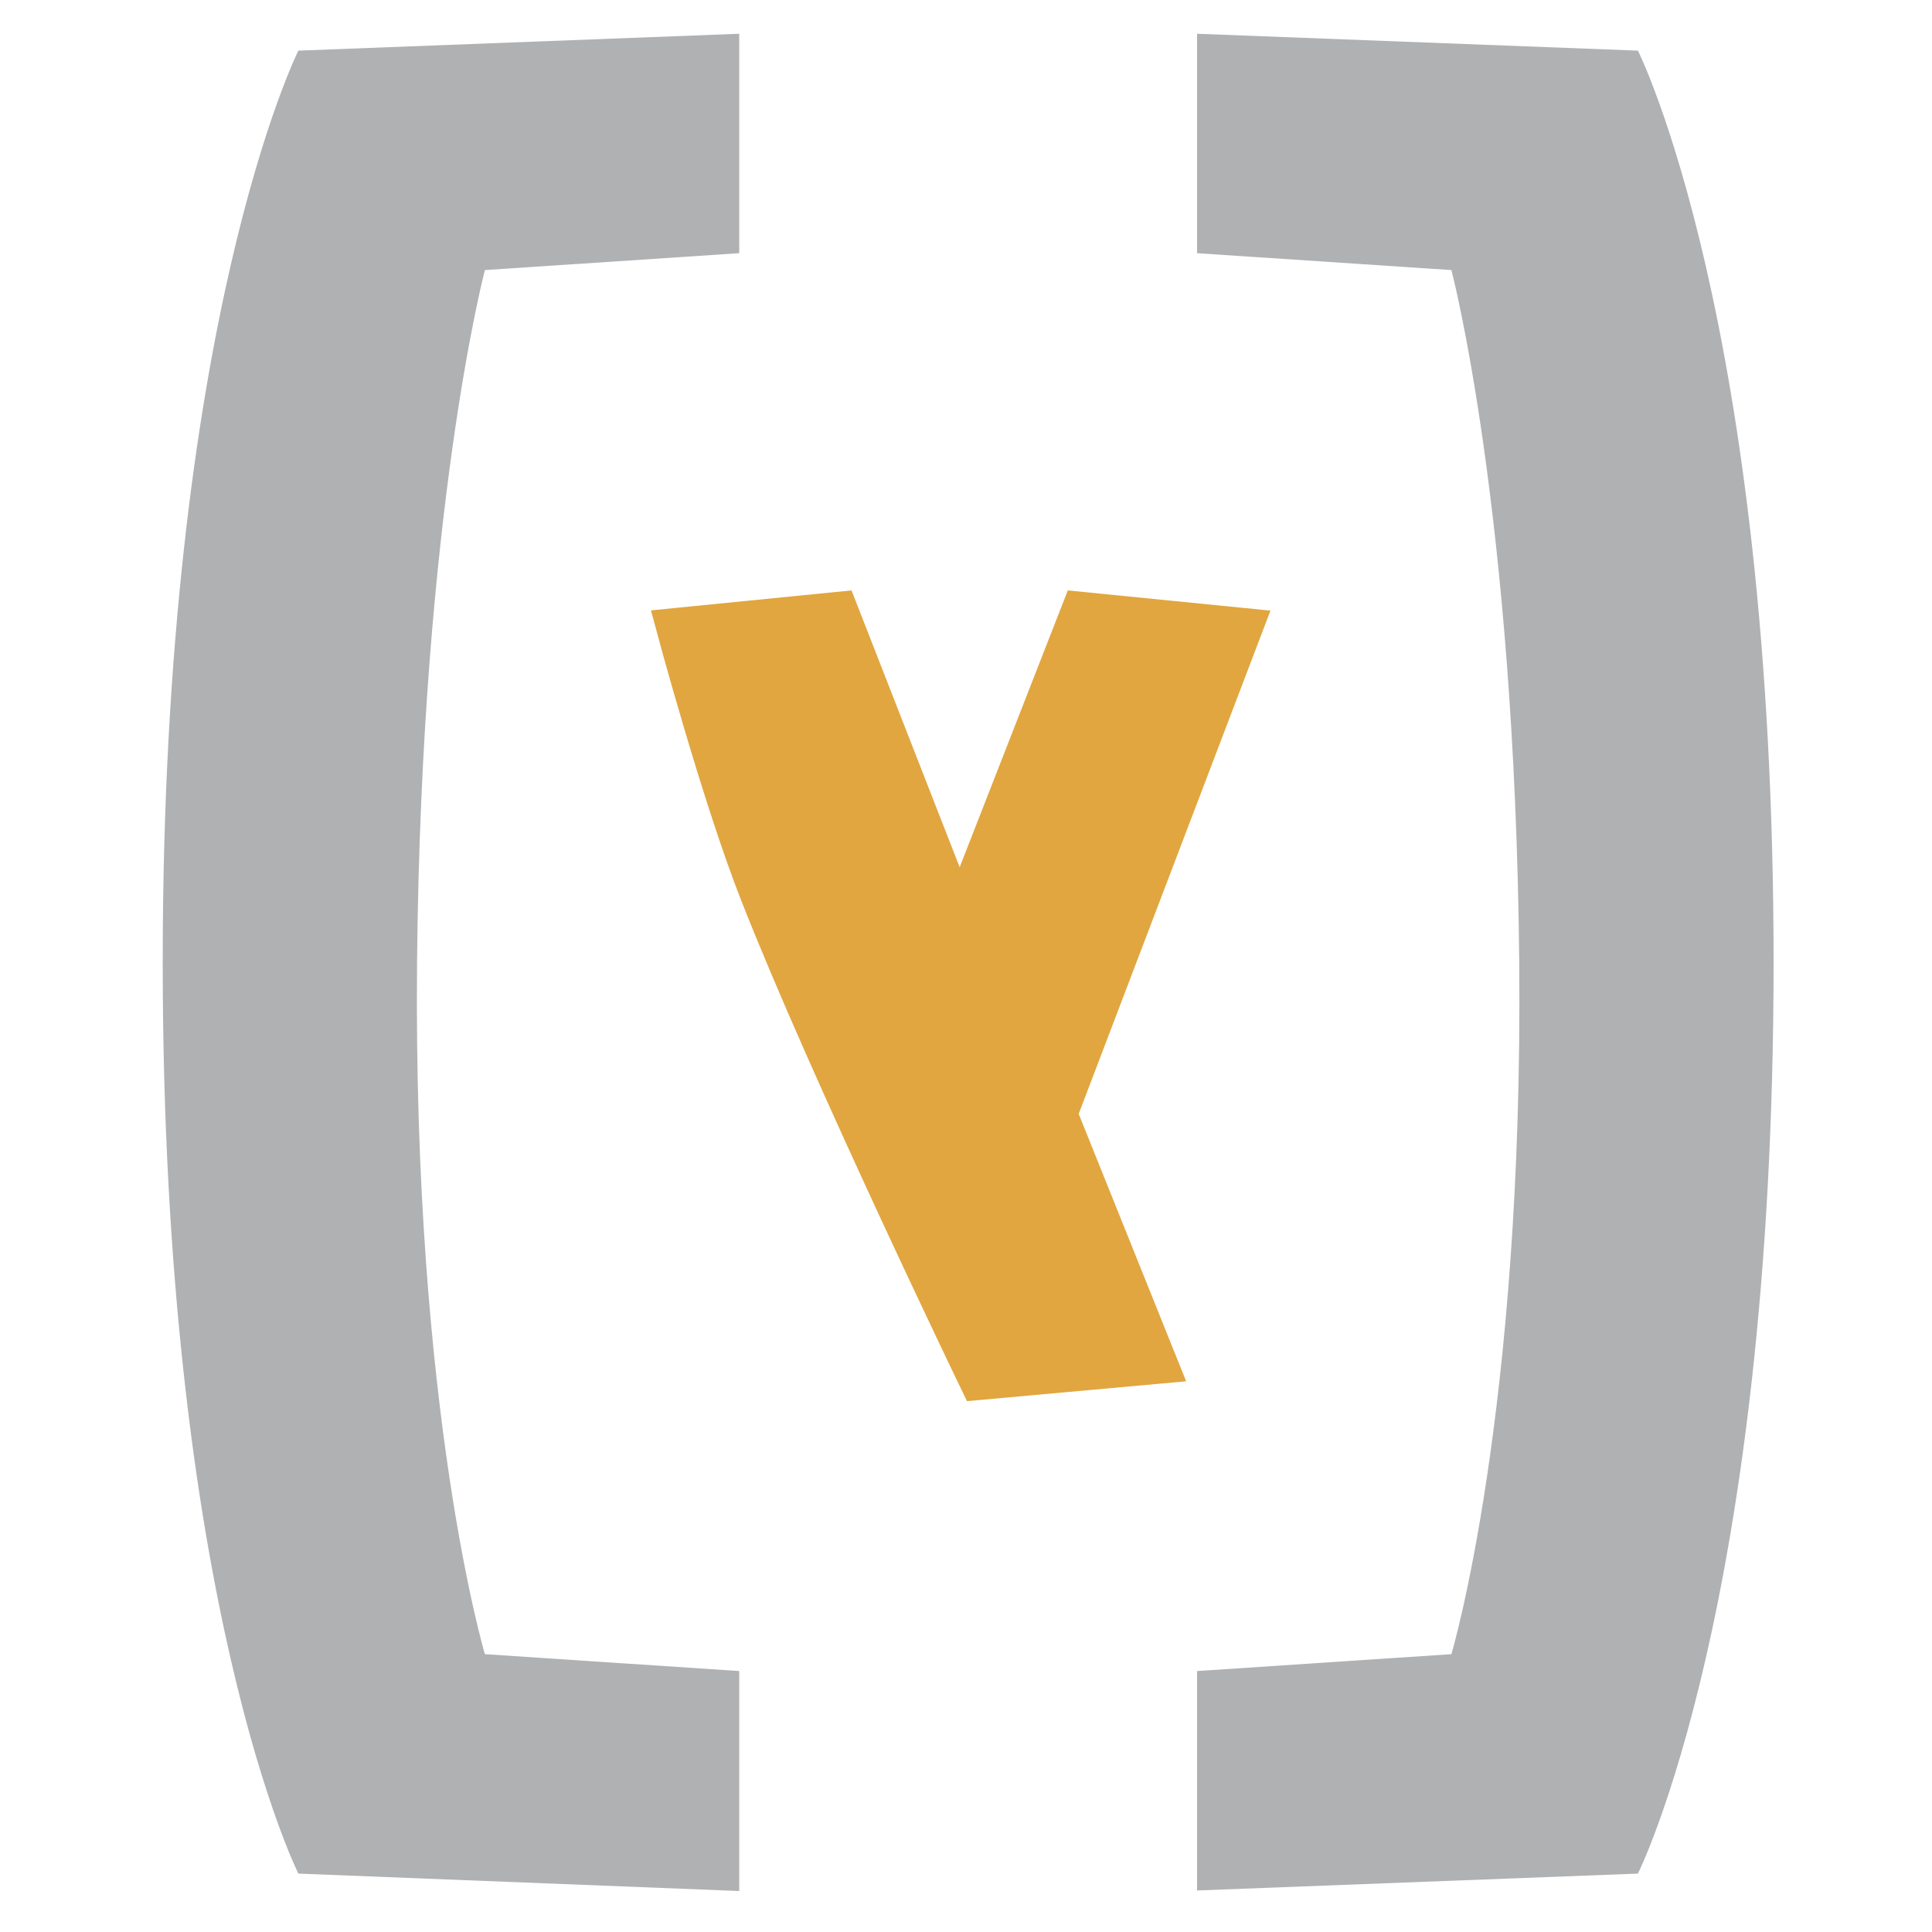
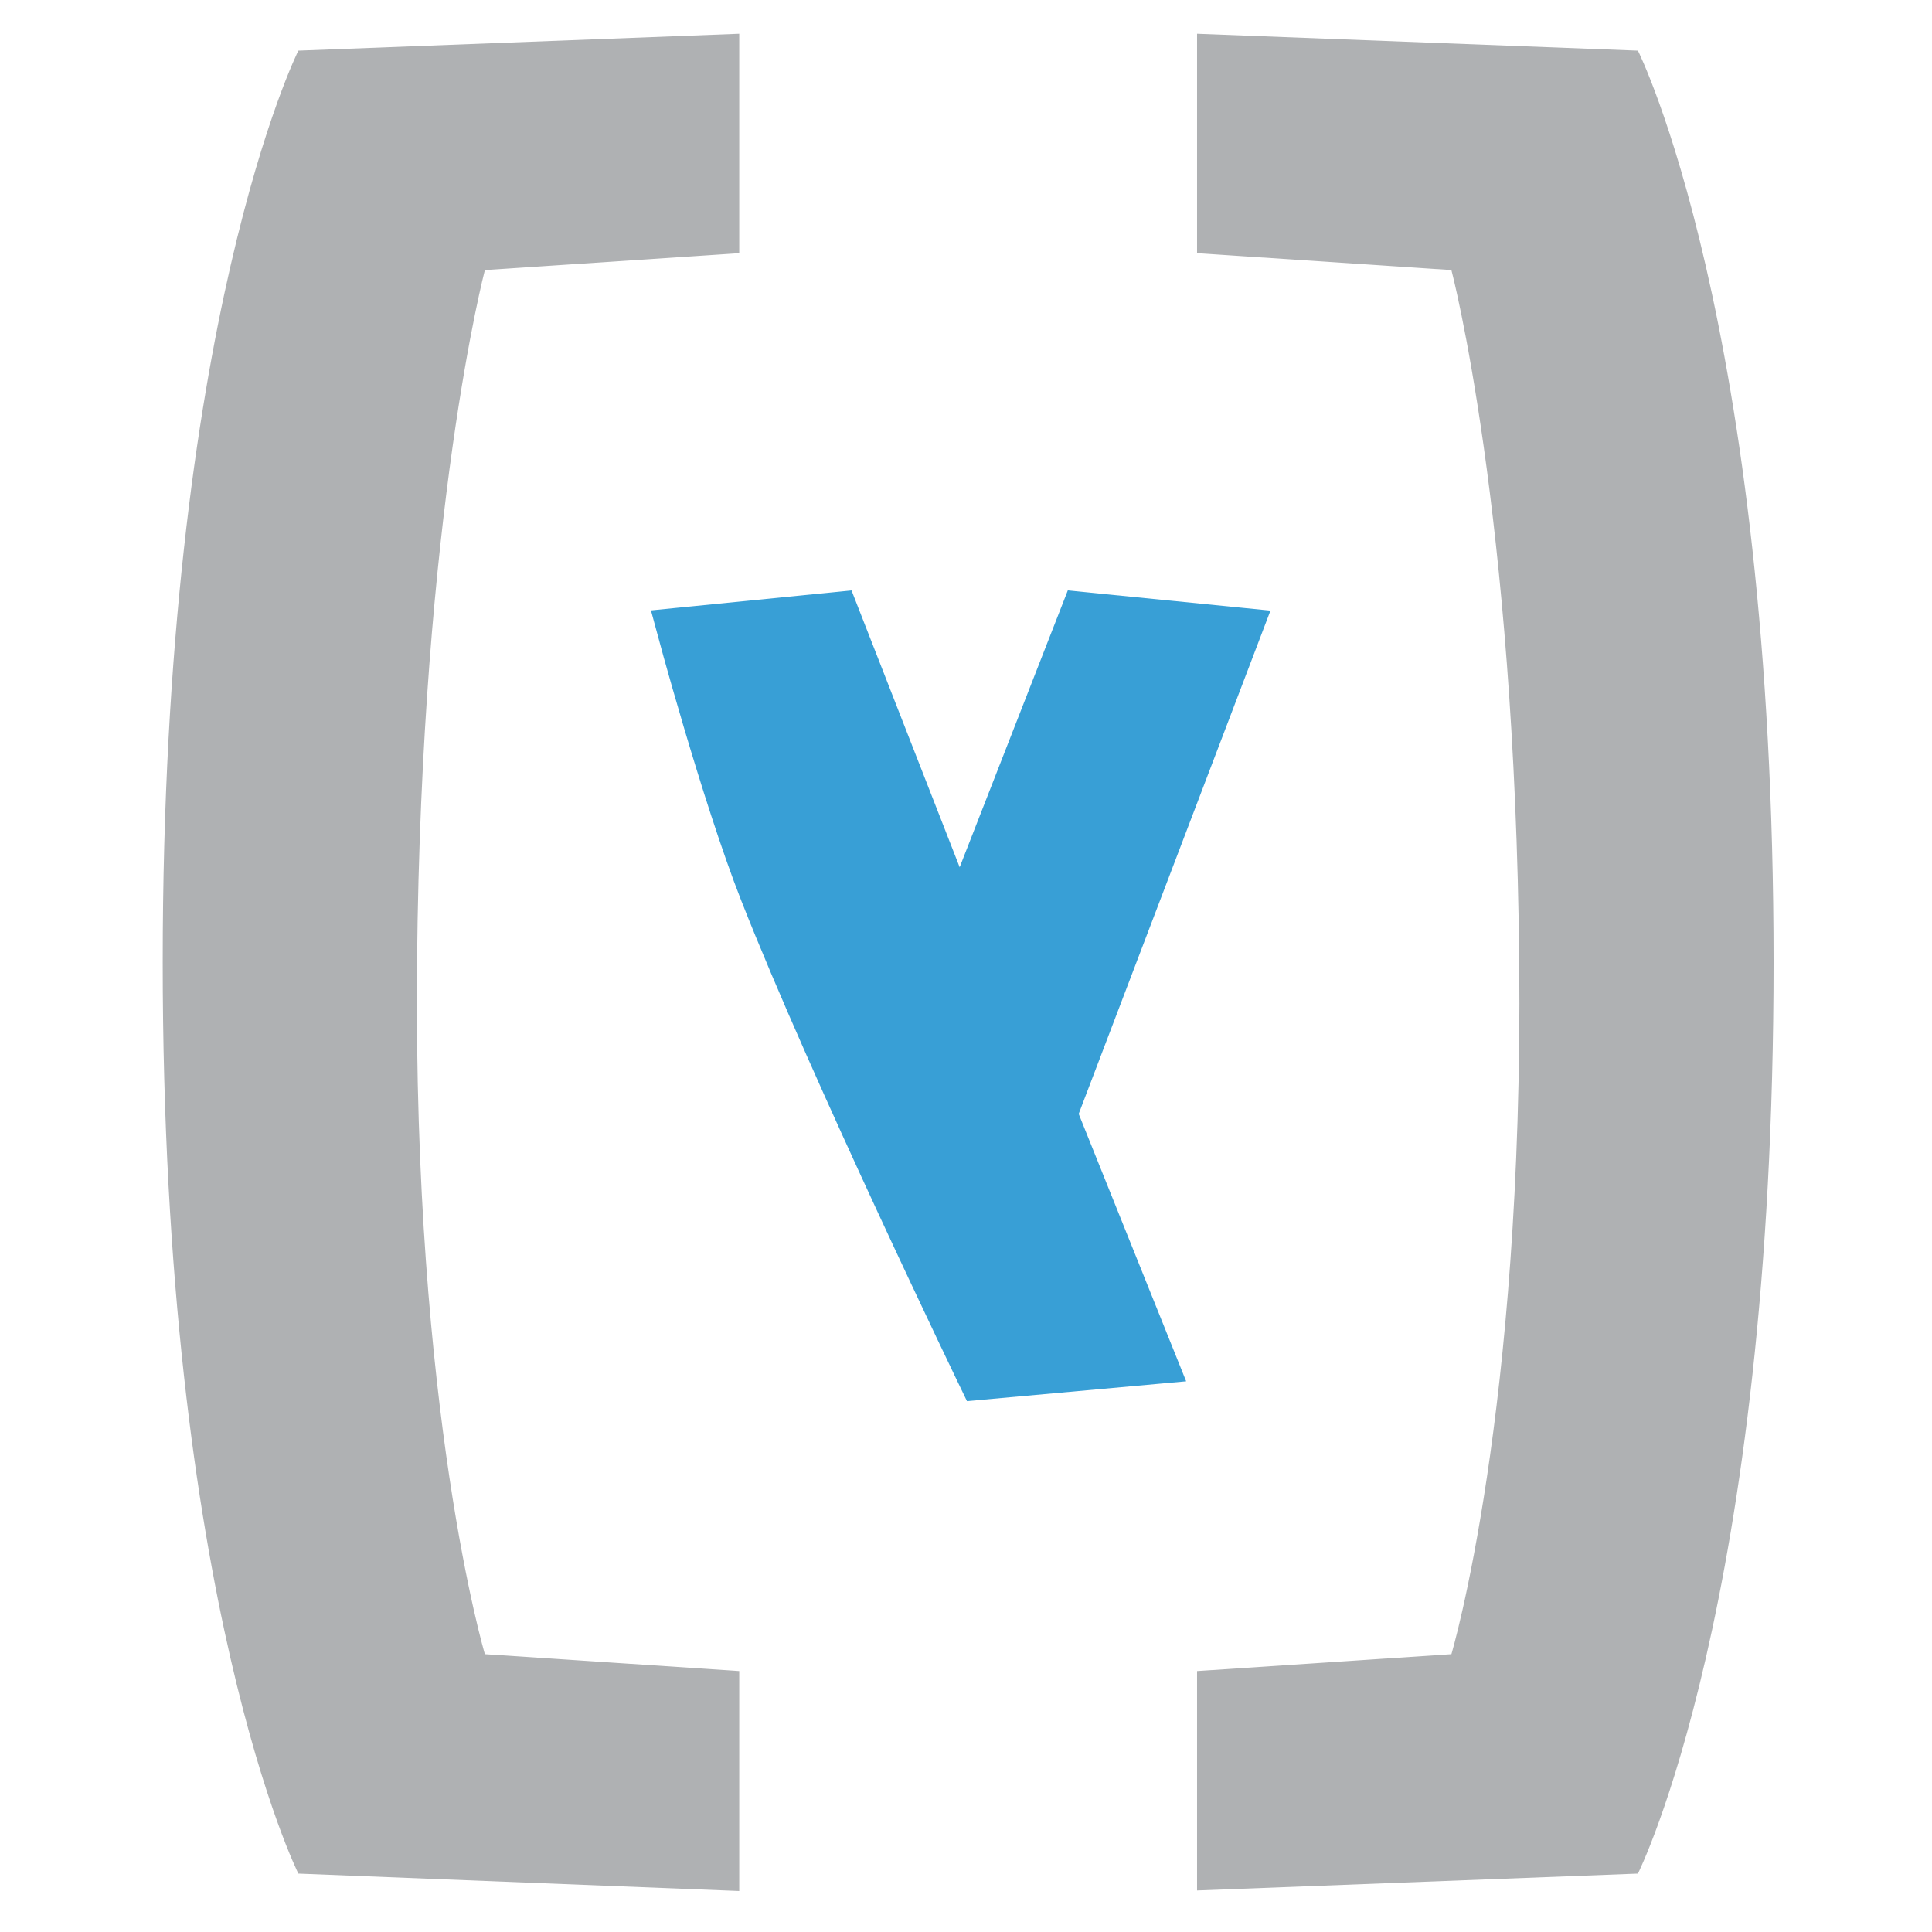
<svg xmlns="http://www.w3.org/2000/svg" width="16px" height="16px" viewBox="0 0 260 300" version="1.1">
  <style type="text/css">
		.std{
		fill: #AFB1B3;
		stroke: #AFB1B3;
		stroke-width:0px;
		}
		.y{
- 		fill: rgb(225, 166, 63);
- 		stroke: rgb(225, 166, 63);
+ 		fill: #389FD6;
+ 		stroke: #389FD6;
		stroke-width:5px;
		}
	</style>
  <path class="y" d="M 160.613 212.301 L 131.65 214.922 C 131.65 214.922 108.301 166.592 97.421 138.913 C 91.354 123.478 84.256 96.977 84.256 96.977 L 110.586 94.356 L 129.017 141.534 L 147.448 94.356 L 173.778 96.977 L 144.815 172.986 L 160.613 212.301 Z" />
  <path class="std" d="M 186.387 7.978 L 254.842 5.292 L 254.874 39.365 L 215.382 42.023 C 215.382 42.023 204.236 79.441 204.951 149.494 C 205.666 219.546 215.584 256.945 215.584 256.945 L 255.081 259.529 L 255.113 293.602 L 186.653 291.045 C 186.653 291.045 165.55 249.129 165.456 149.531 C 165.362 49.933 186.387 7.978 186.387 7.978 Z" transform="matrix(-1, -0.000939, 0.000939, -1, 420.7163, 299.0835)" />
  <path class="std" d="M 26.197 290.908 L 94.653 293.678 L 94.685 259.521 L 55.192 256.863 C 55.192 256.863 44.046 219.445 44.761 149.392 C 45.476 79.34 55.394 41.941 55.394 41.941 L 94.891 39.357 L 94.923 5.284 L 26.463 7.841 C 26.463 7.841 5.36 49.757 5.266 149.355 C 5.172 248.953 26.197 290.908 26.197 290.908 Z" transform="matrix(1, -0.000939, 0.000939, 1, -0.140305, 0.04724)" />
</svg>
